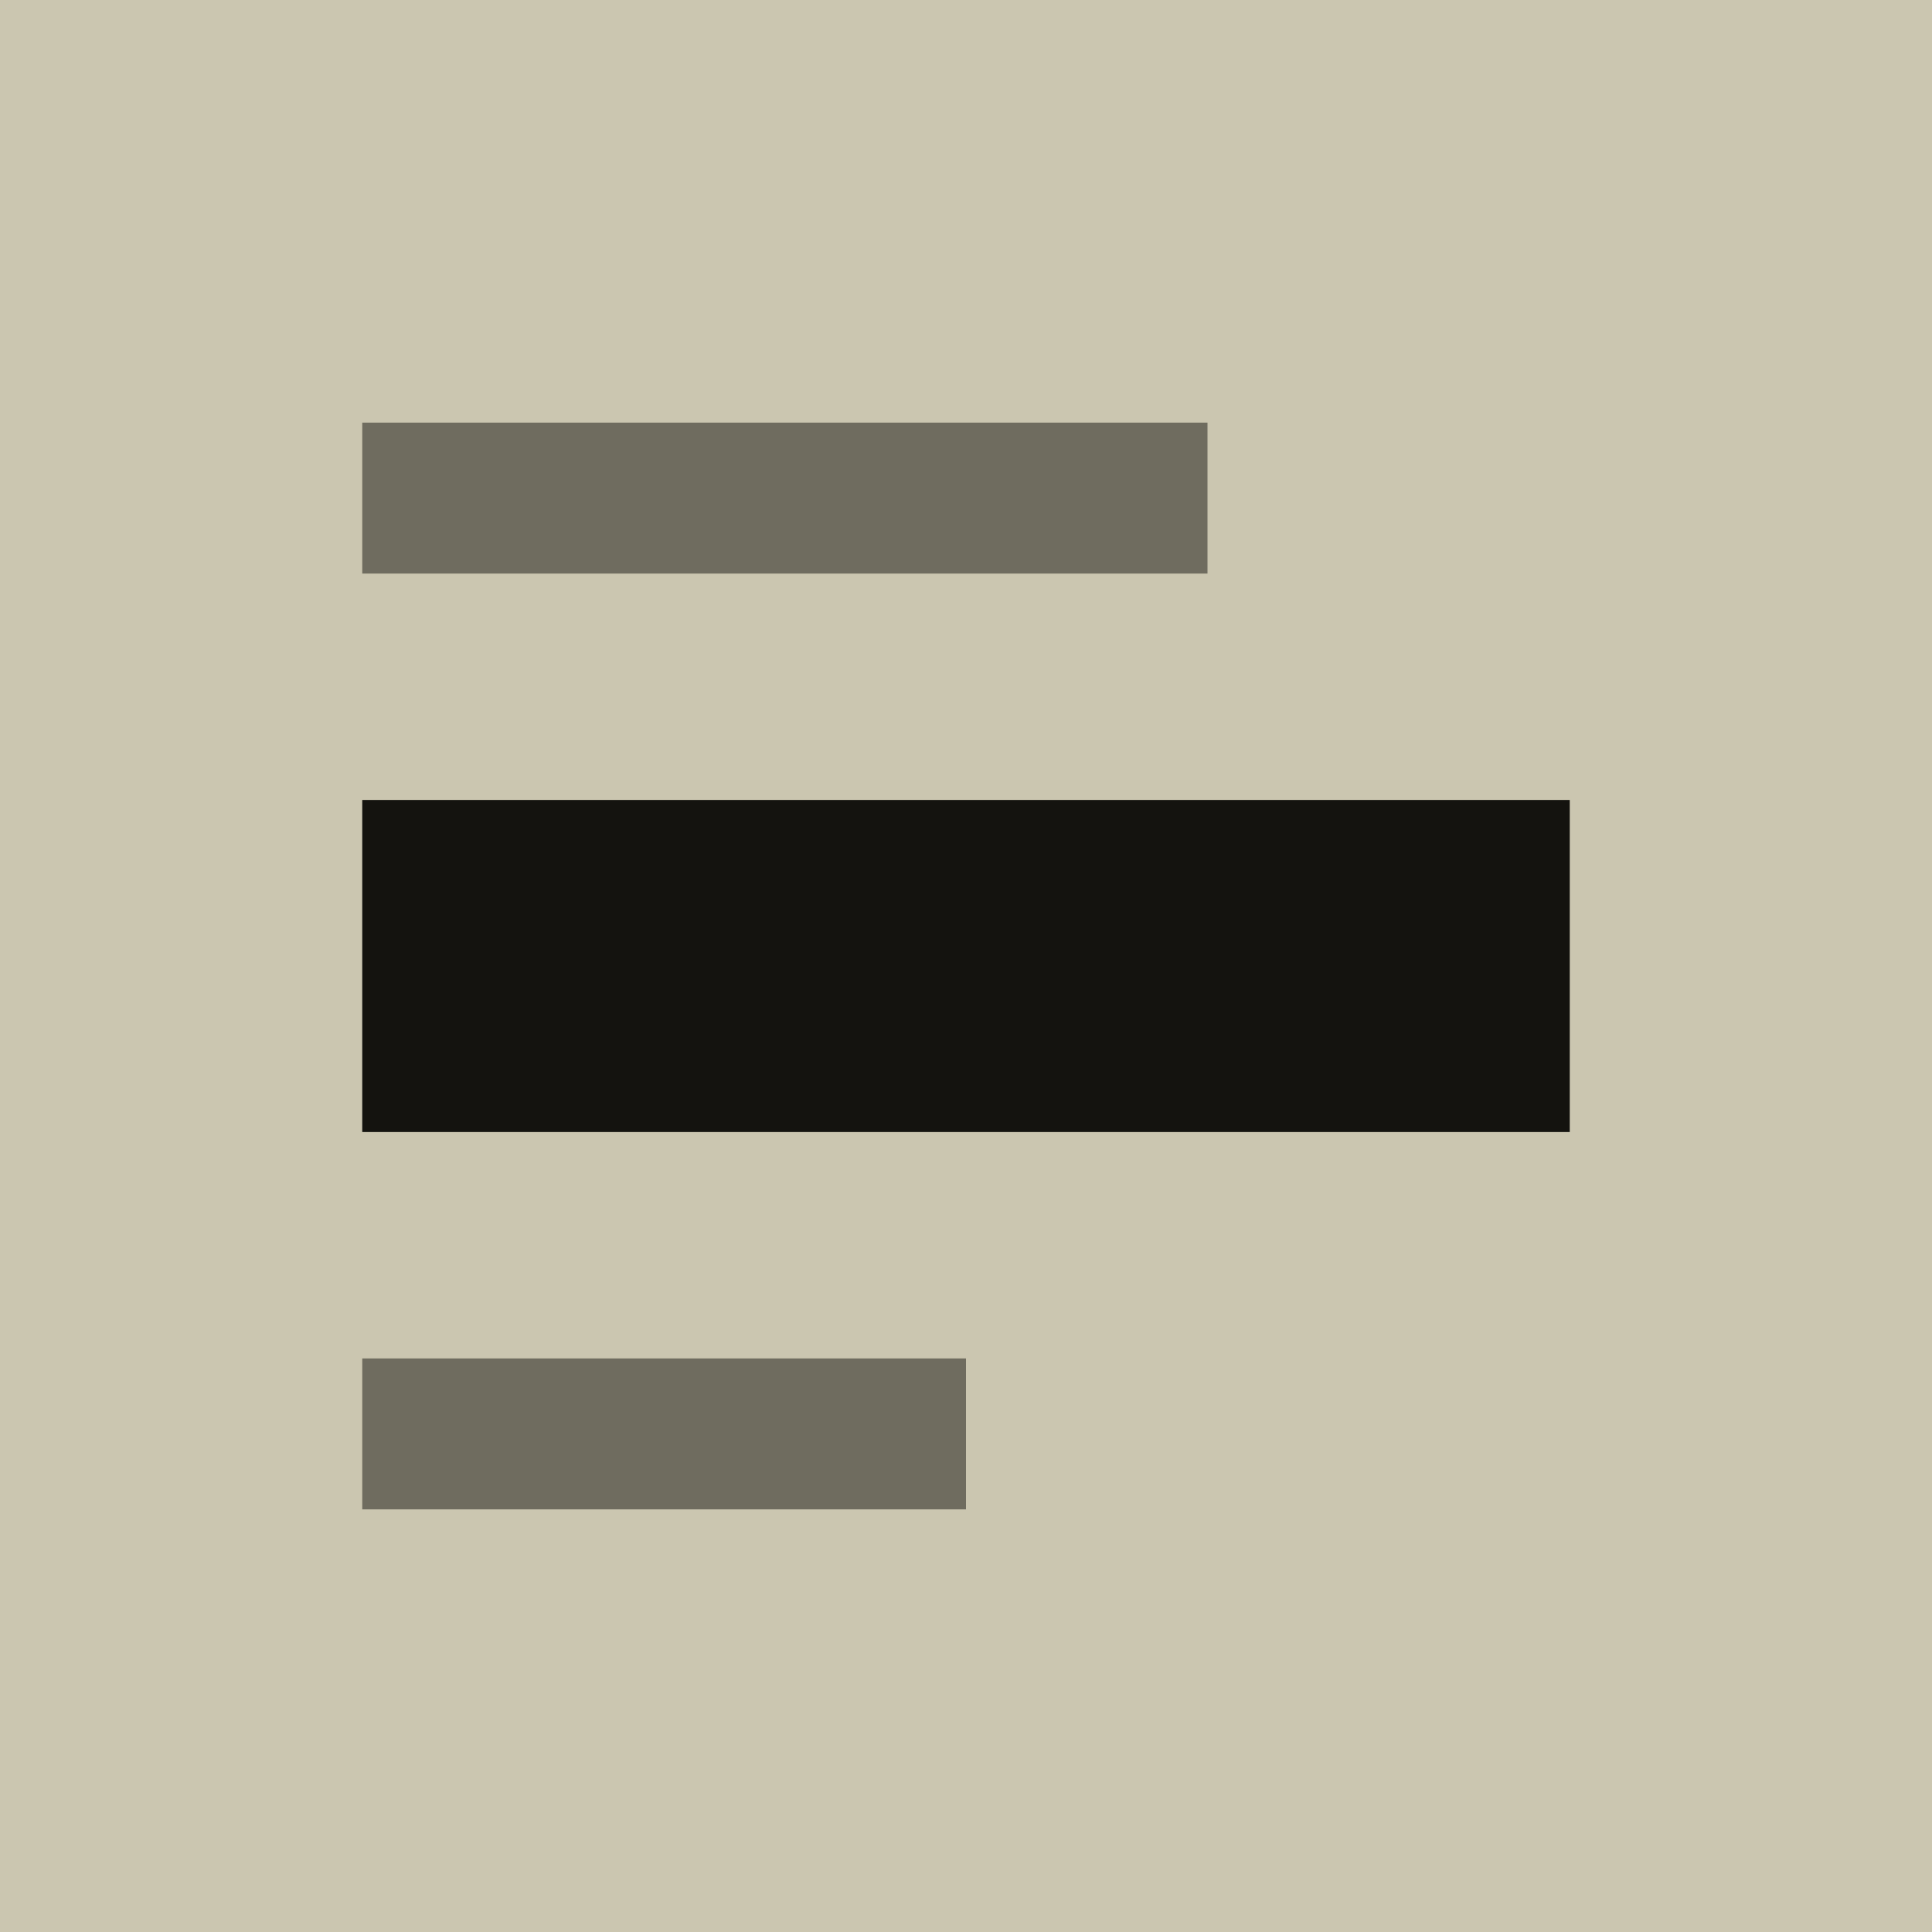
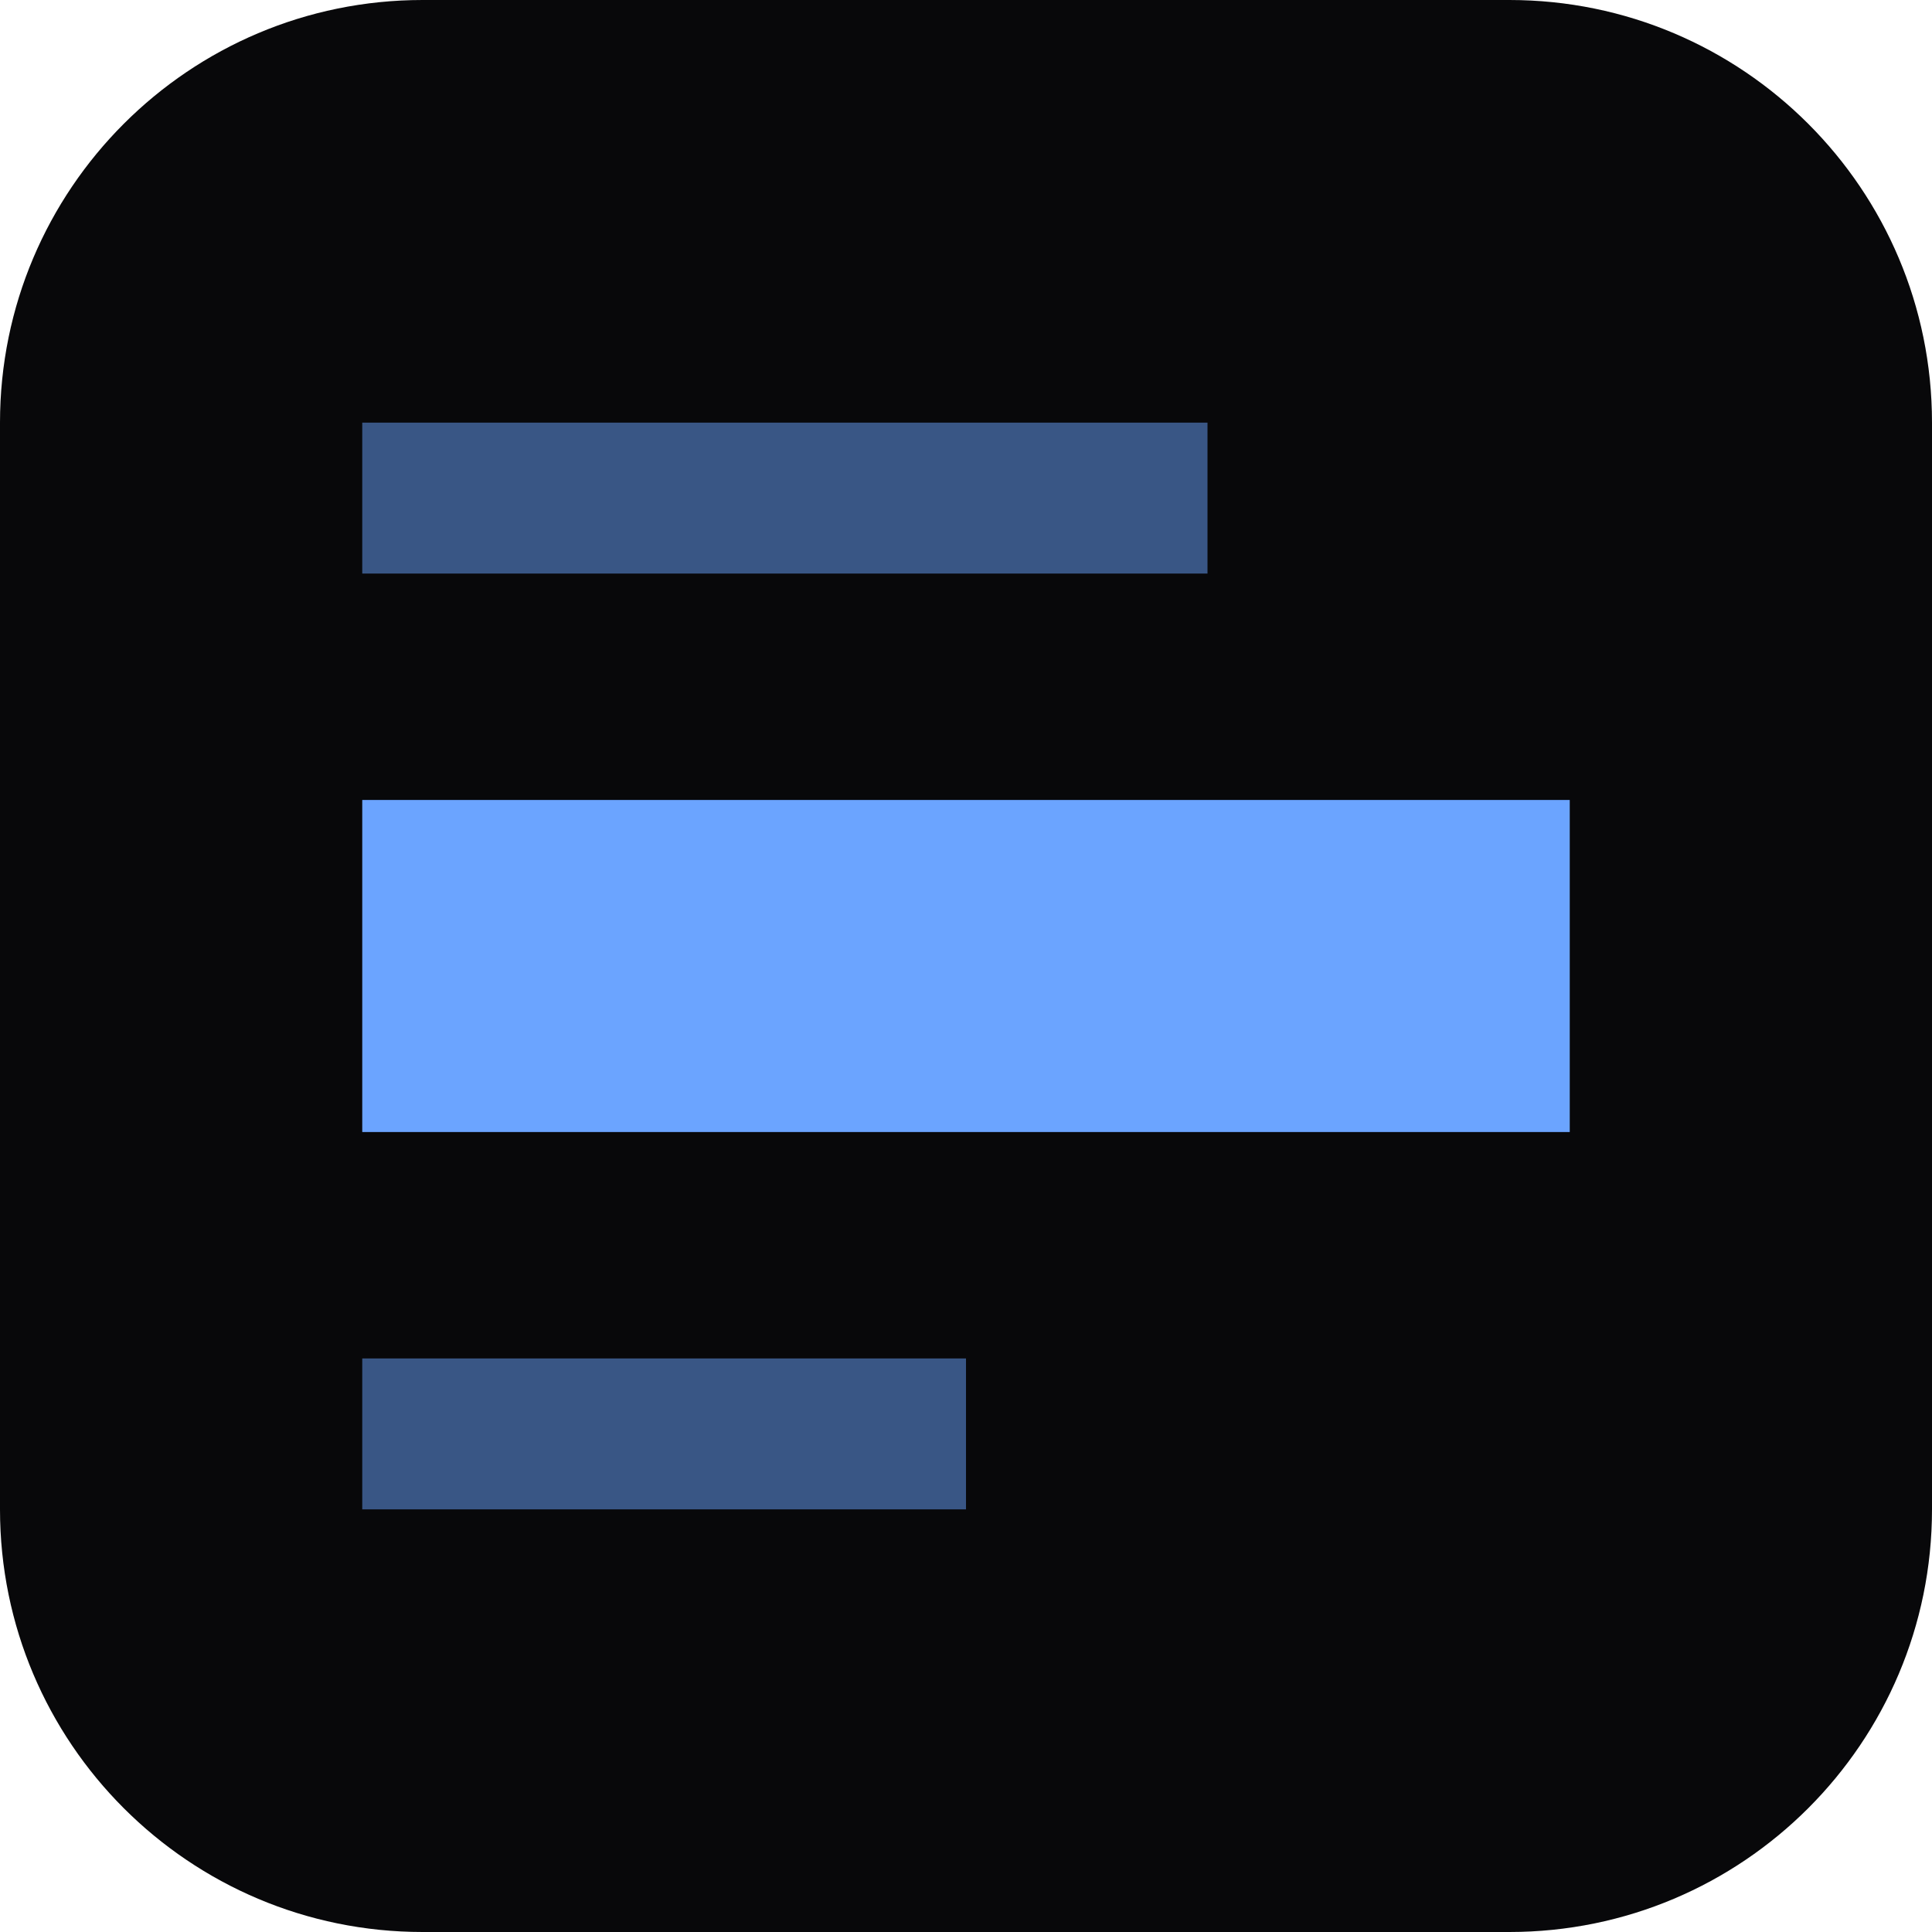
<svg xmlns="http://www.w3.org/2000/svg" viewBox="0 0 32 32">
-   <rect width="32" height="32" fill="#cbc6b0" />
-   <rect x="6" y="7" width="14" height="2.5" fill="#14130f" fill-opacity=".5" />
-   <rect x="6" y="13.25" width="20" height="5.5" fill="#14130f" />
-   <rect x="6" y="22.5" width="10" height="2.5" fill="#14130f" fill-opacity=".5" />
+   <rect width="32" height="32" rx="7" fill="#08080a" />
+   <rect x="6" y="7" width="14" height="2.5" fill="#6ba4ff" fill-opacity=".5" />
+   <rect x="6" y="13.25" width="20" height="5.5" fill="#6ba4ff" />
+   <rect x="6" y="22.5" width="10" height="2.5" fill="#6ba4ff" fill-opacity=".5" />
</svg>
